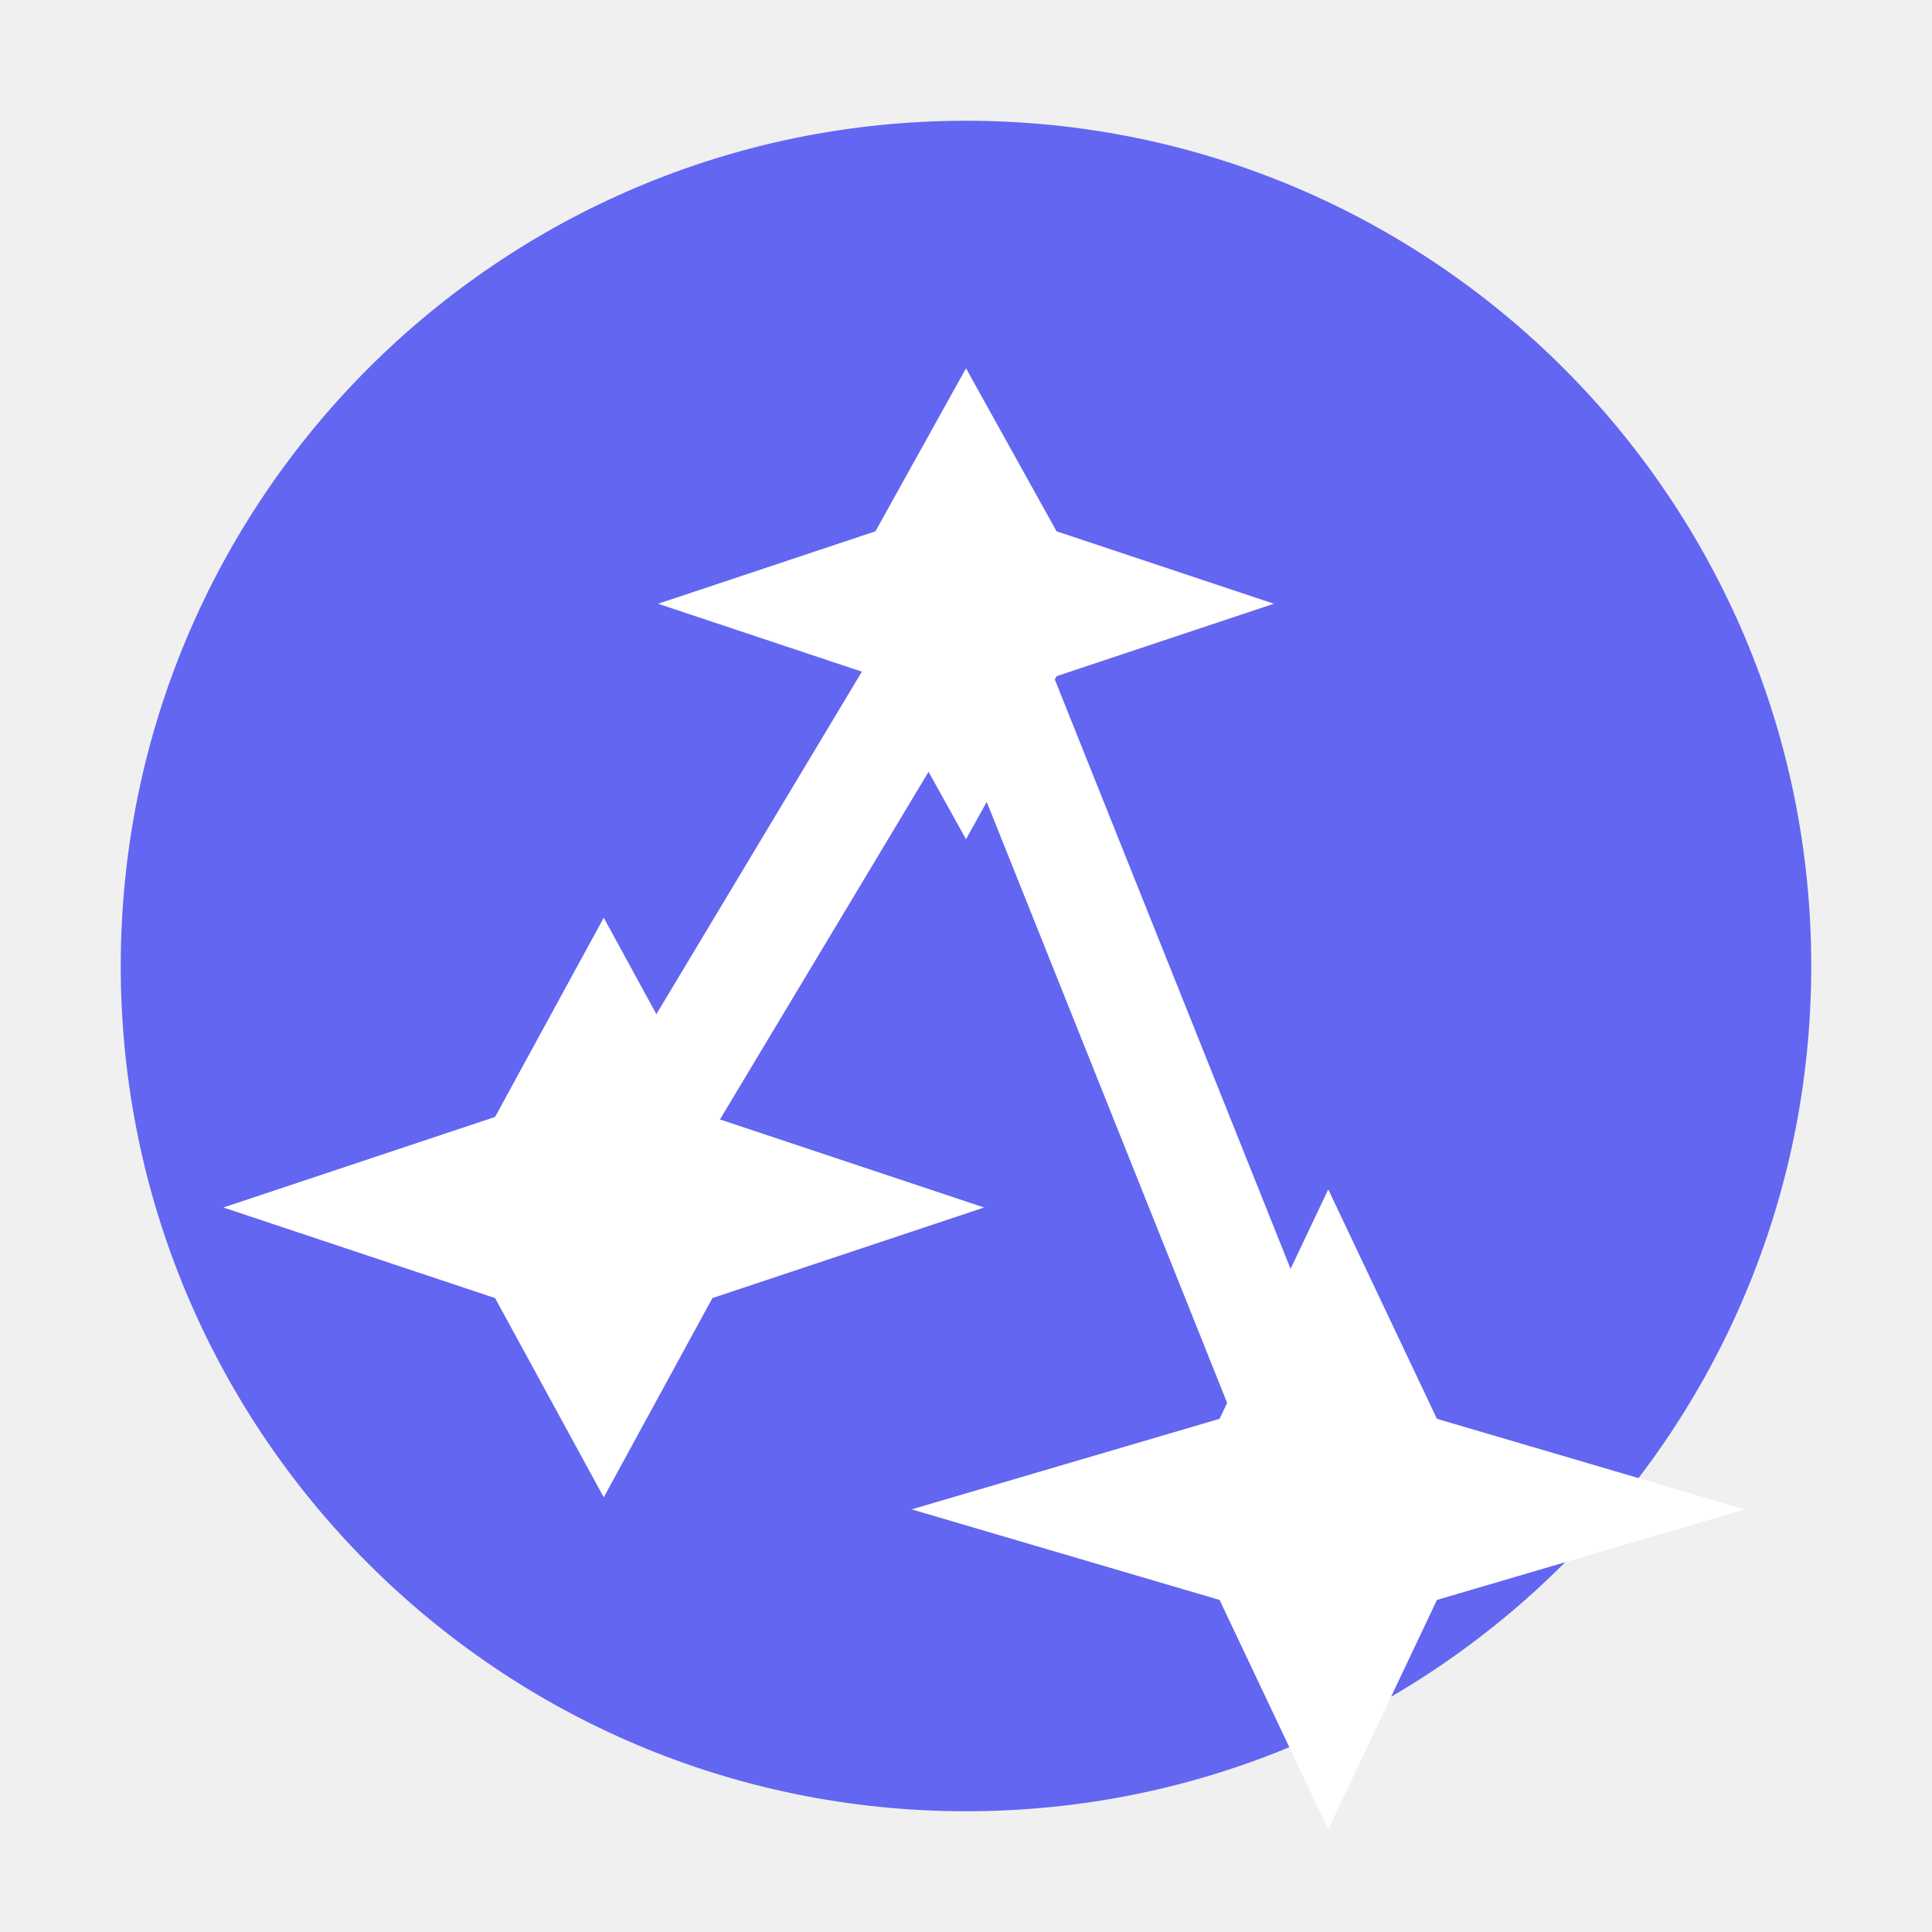
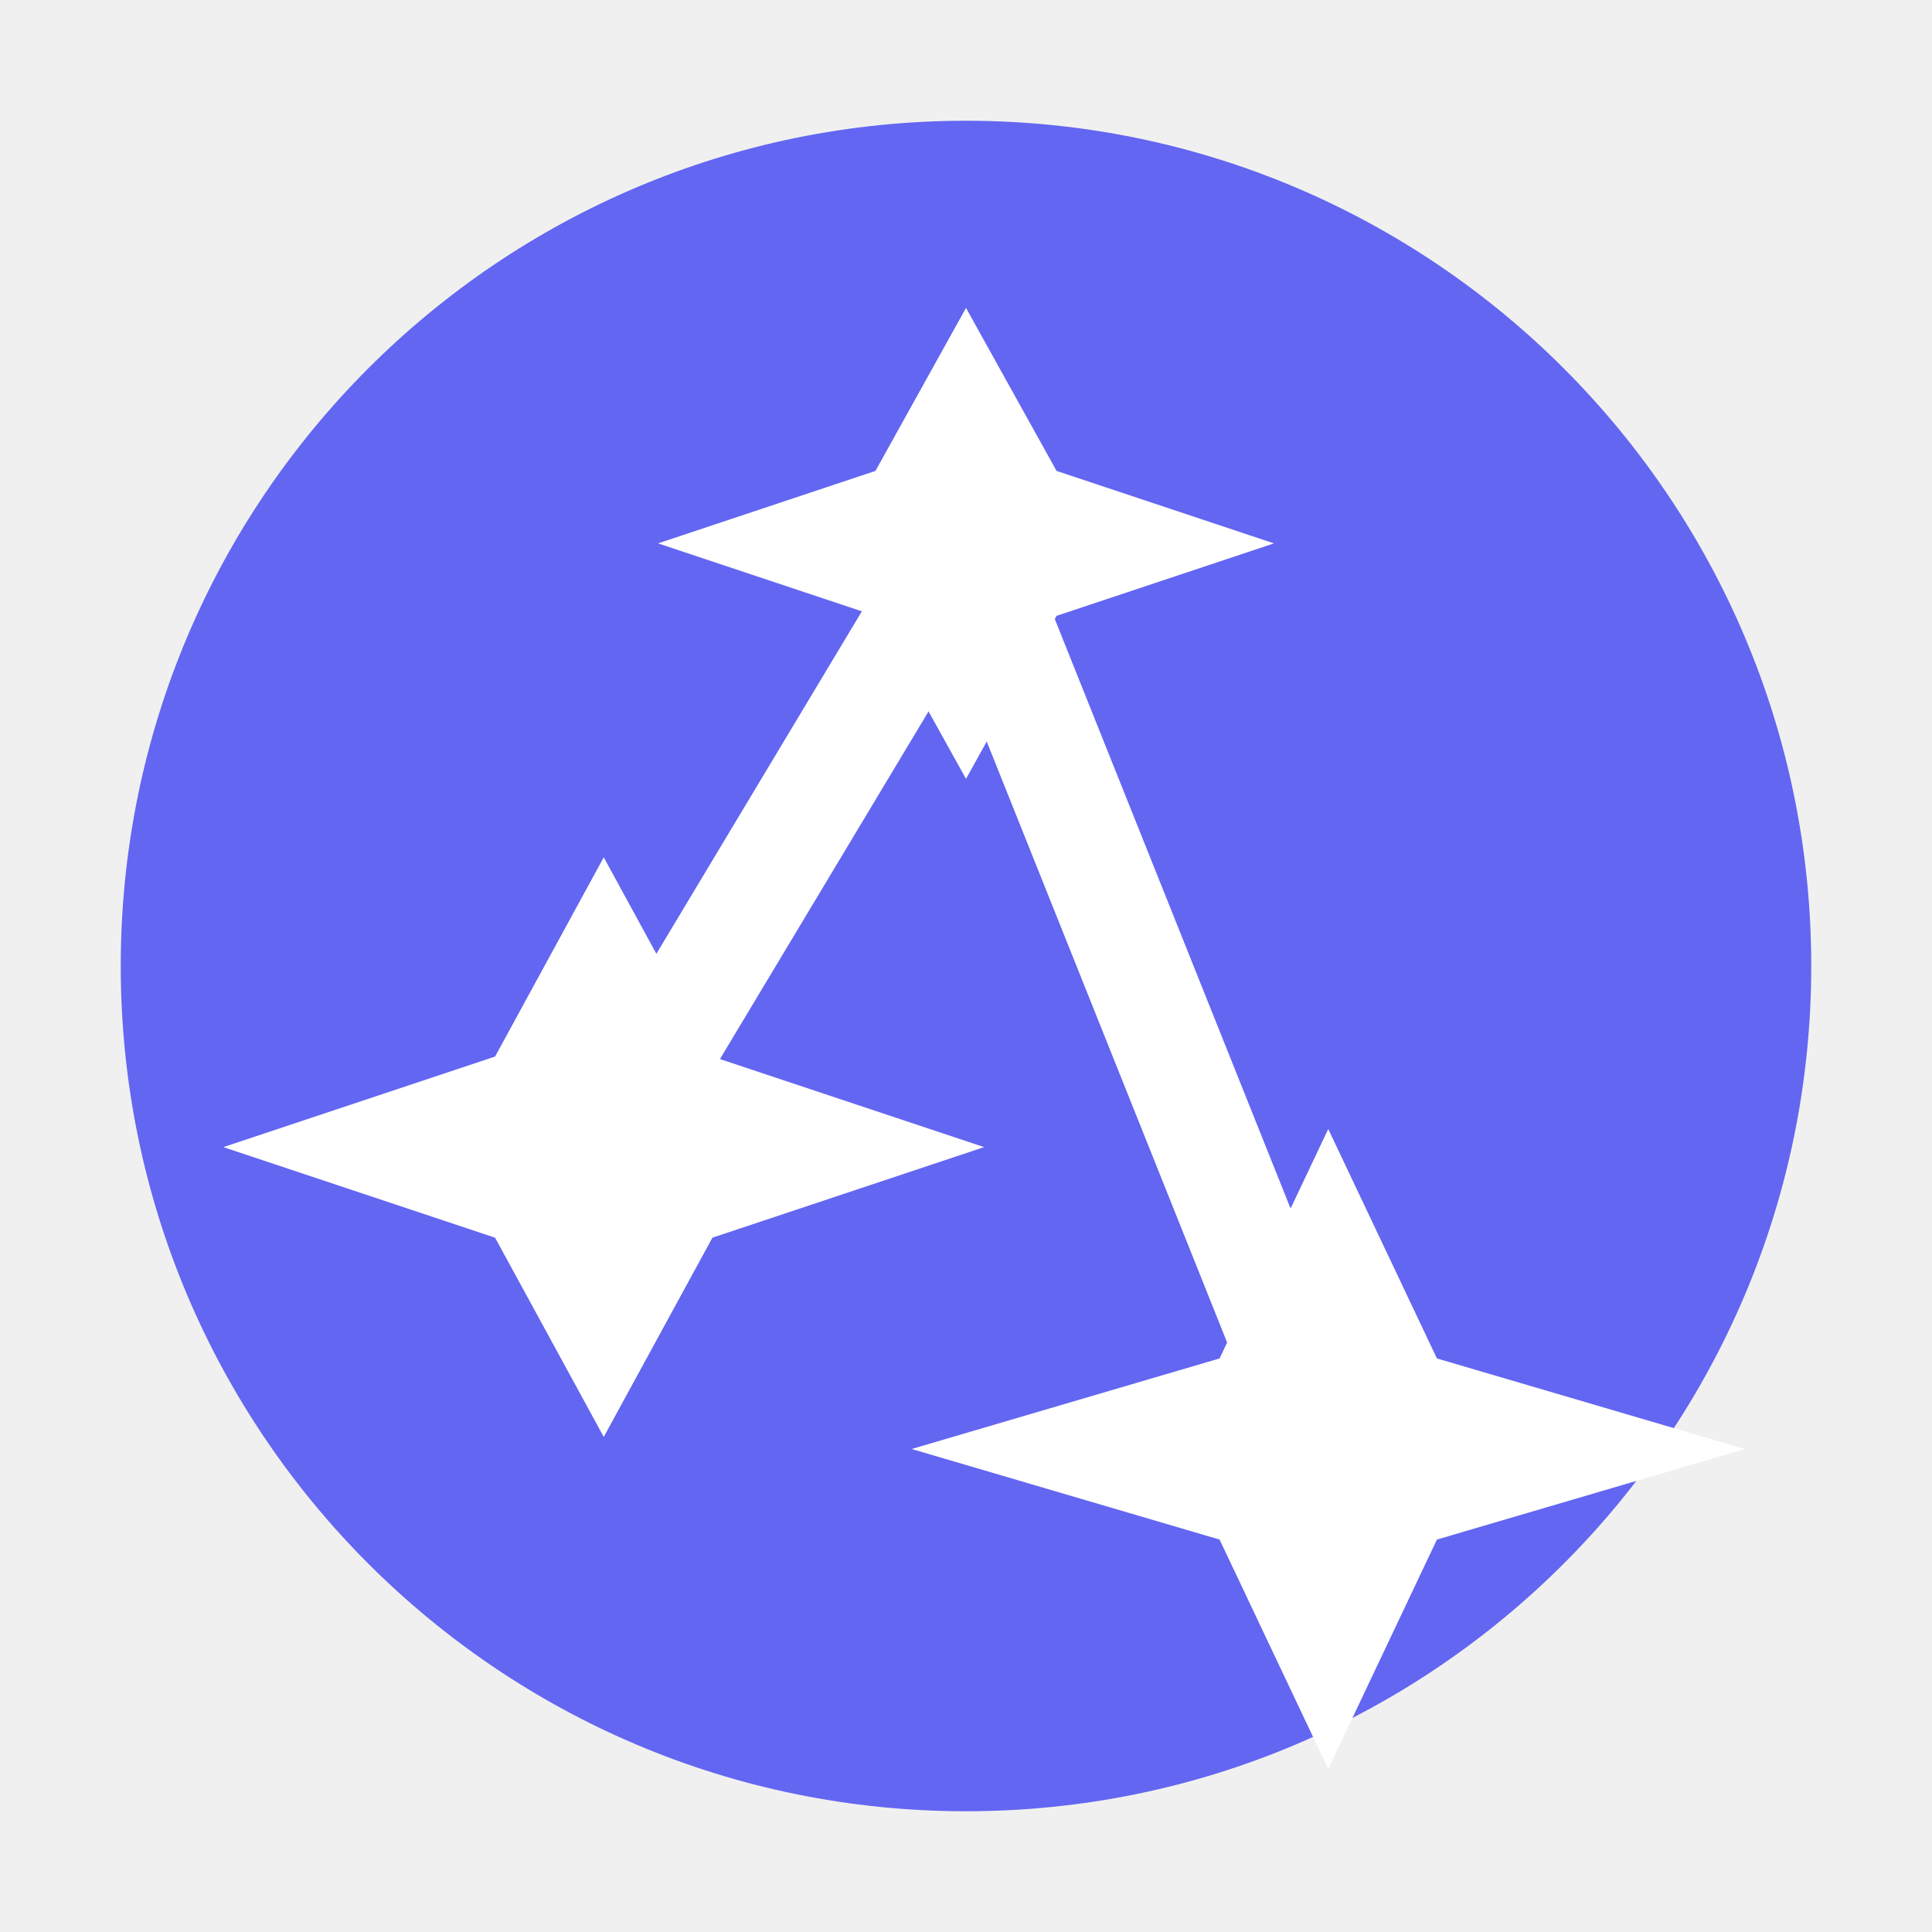
<svg xmlns="http://www.w3.org/2000/svg" viewBox="0 0 64 64" width="64" height="64">
  <circle cx="32" cy="32" r="28" fill="#6366f1" />
-   <polygon points="32,12.2 35,17.6 42.2,20 35,22.4 32,27.8 29,22.4 21.8,20 29,17.6" fill="white" />
-   <polygon points="20,30.4 23.6,37 32.6,40 23.6,43 20,49.6 16.4,43 7.4,40 16.4,37" fill="white" />
-   <polygon points="44,39.4 47.6,47 57.8,50 47.6,53 44,60.6 40.4,53 30.2,50 40.4,47" fill="white" />
-   <line x1="32" y1="20" x2="20" y2="40" stroke="white" stroke-width="3.6" stroke-linecap="round" />
-   <line x1="32" y1="20" x2="44" y2="50" stroke="white" stroke-width="3.6" stroke-linecap="round" />
+   <polygon points="32,10.2 35,15.6 42.2,18 35,20.4 32,25.8 29,20.4 21.8,18 29,15.6" fill="white" />
+   <polygon points="20,28.4 23.6,35 32.6,38 23.6,41 20,47.6 16.4,41 7.4,38 16.4,35" fill="white" />
+   <polygon points="44,37.4 47.6,45 57.8,48 47.6,51 44,58.6 40.4,51 30.2,48 40.4,45" fill="white" />
+   <line x1="32" y1="18" x2="20" y2="38" stroke="white" stroke-width="3.6" stroke-linecap="round" />
+   <line x1="32" y1="18" x2="44" y2="48" stroke="white" stroke-width="3.6" stroke-linecap="round" />
</svg>
